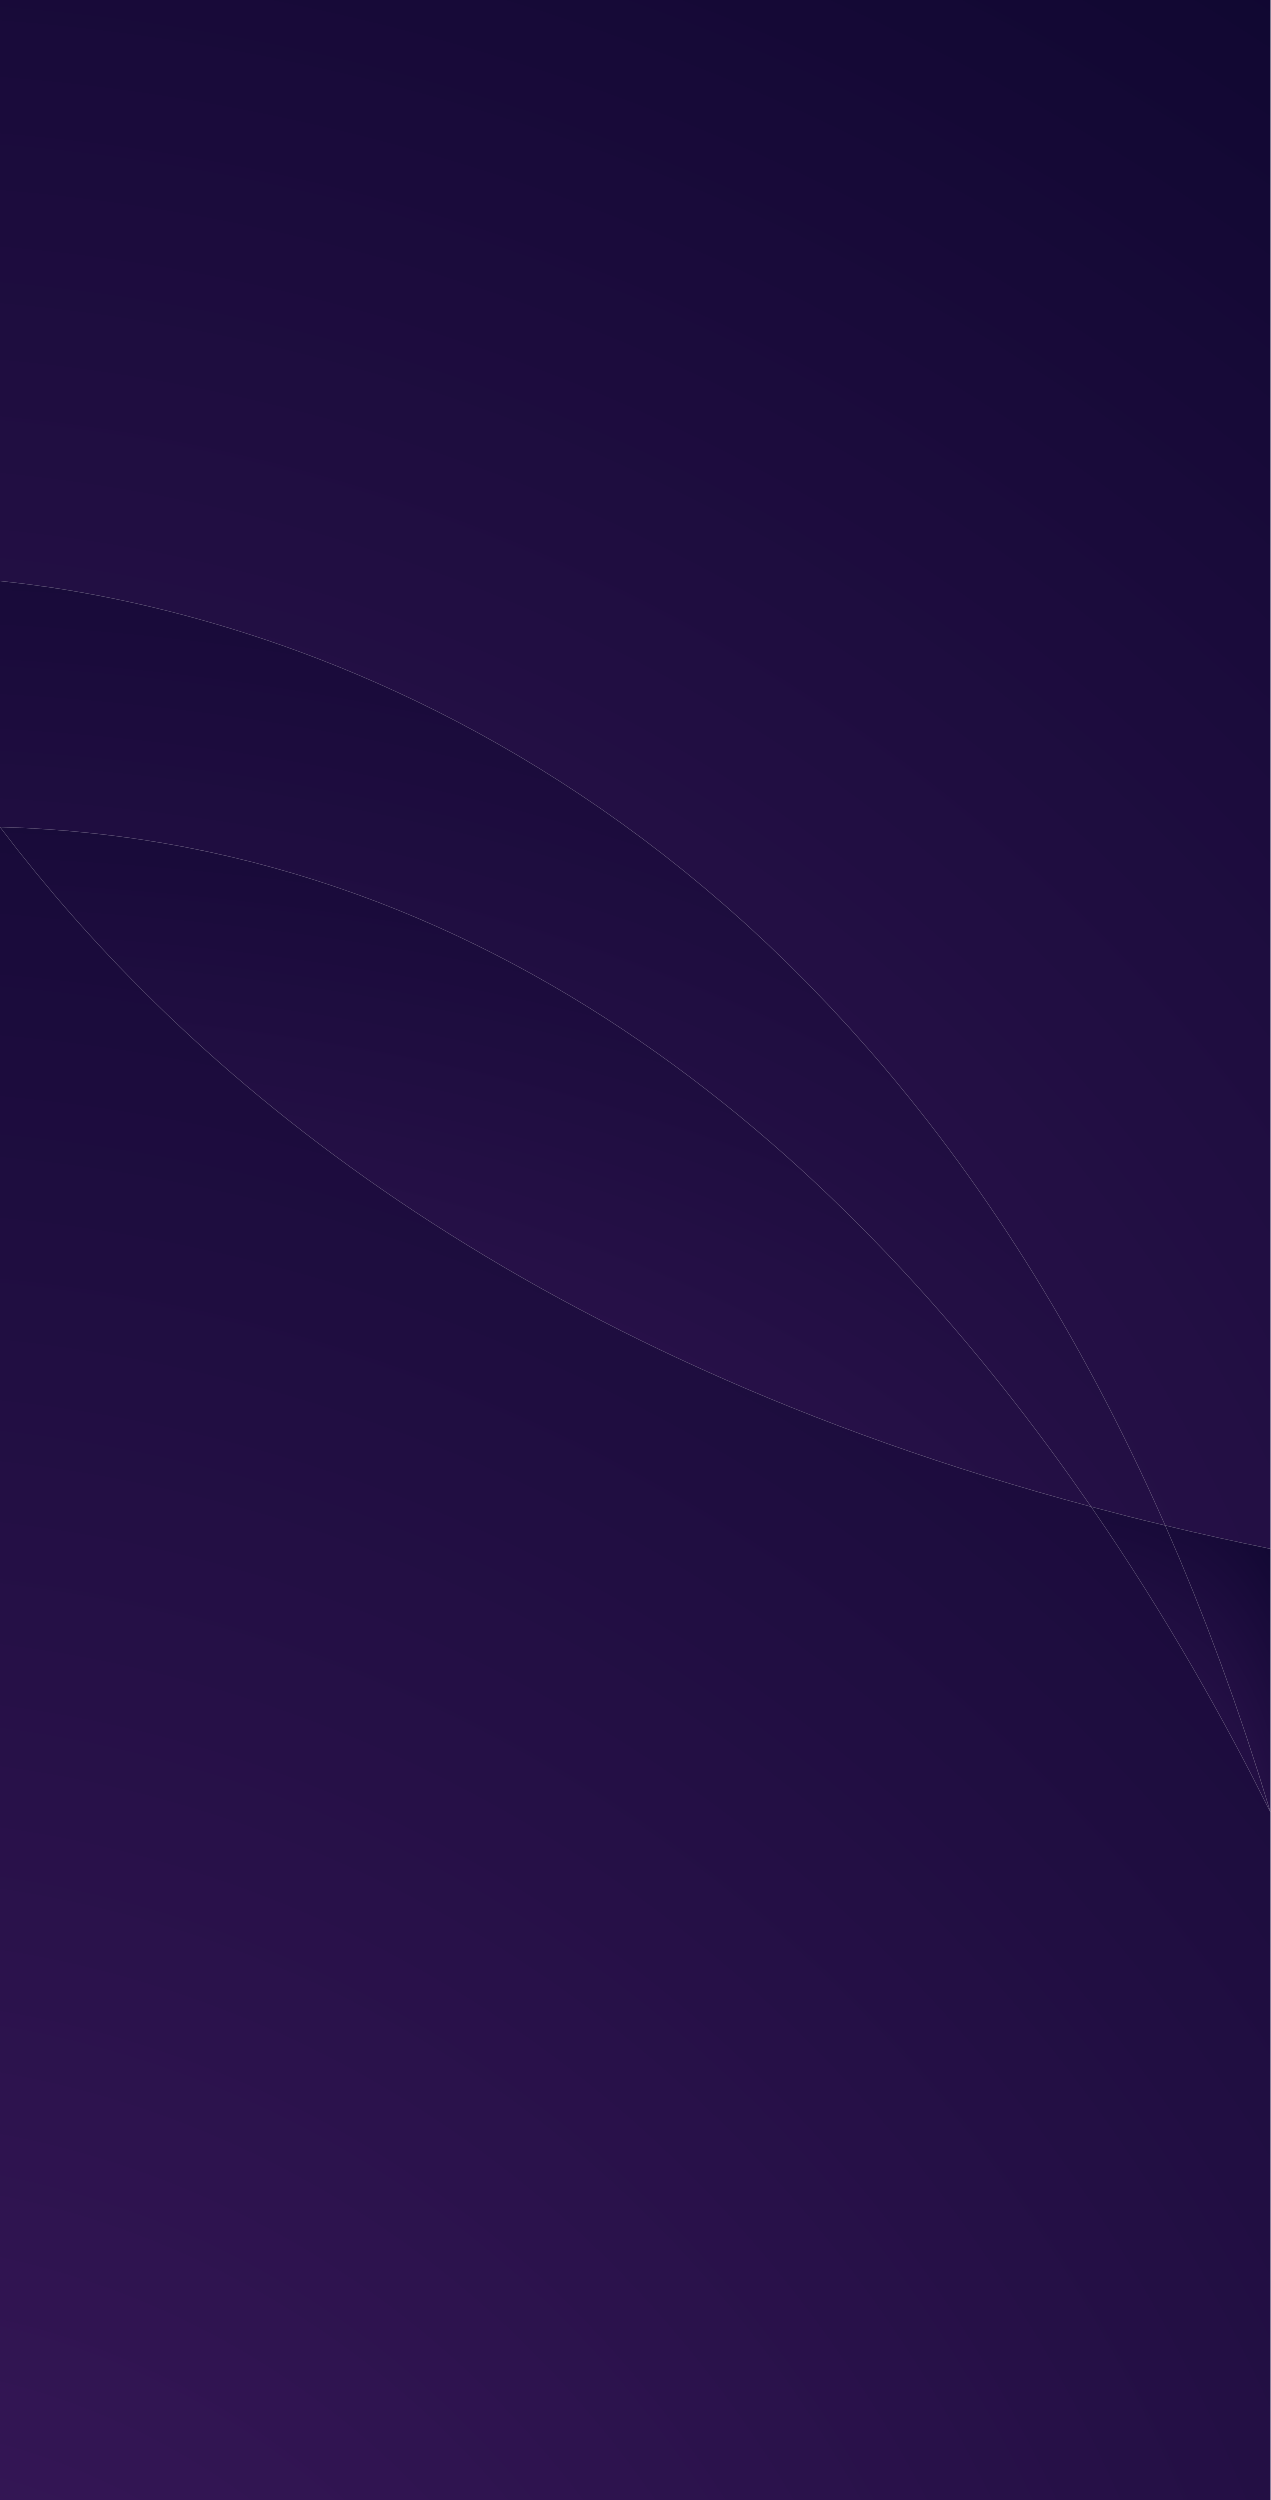
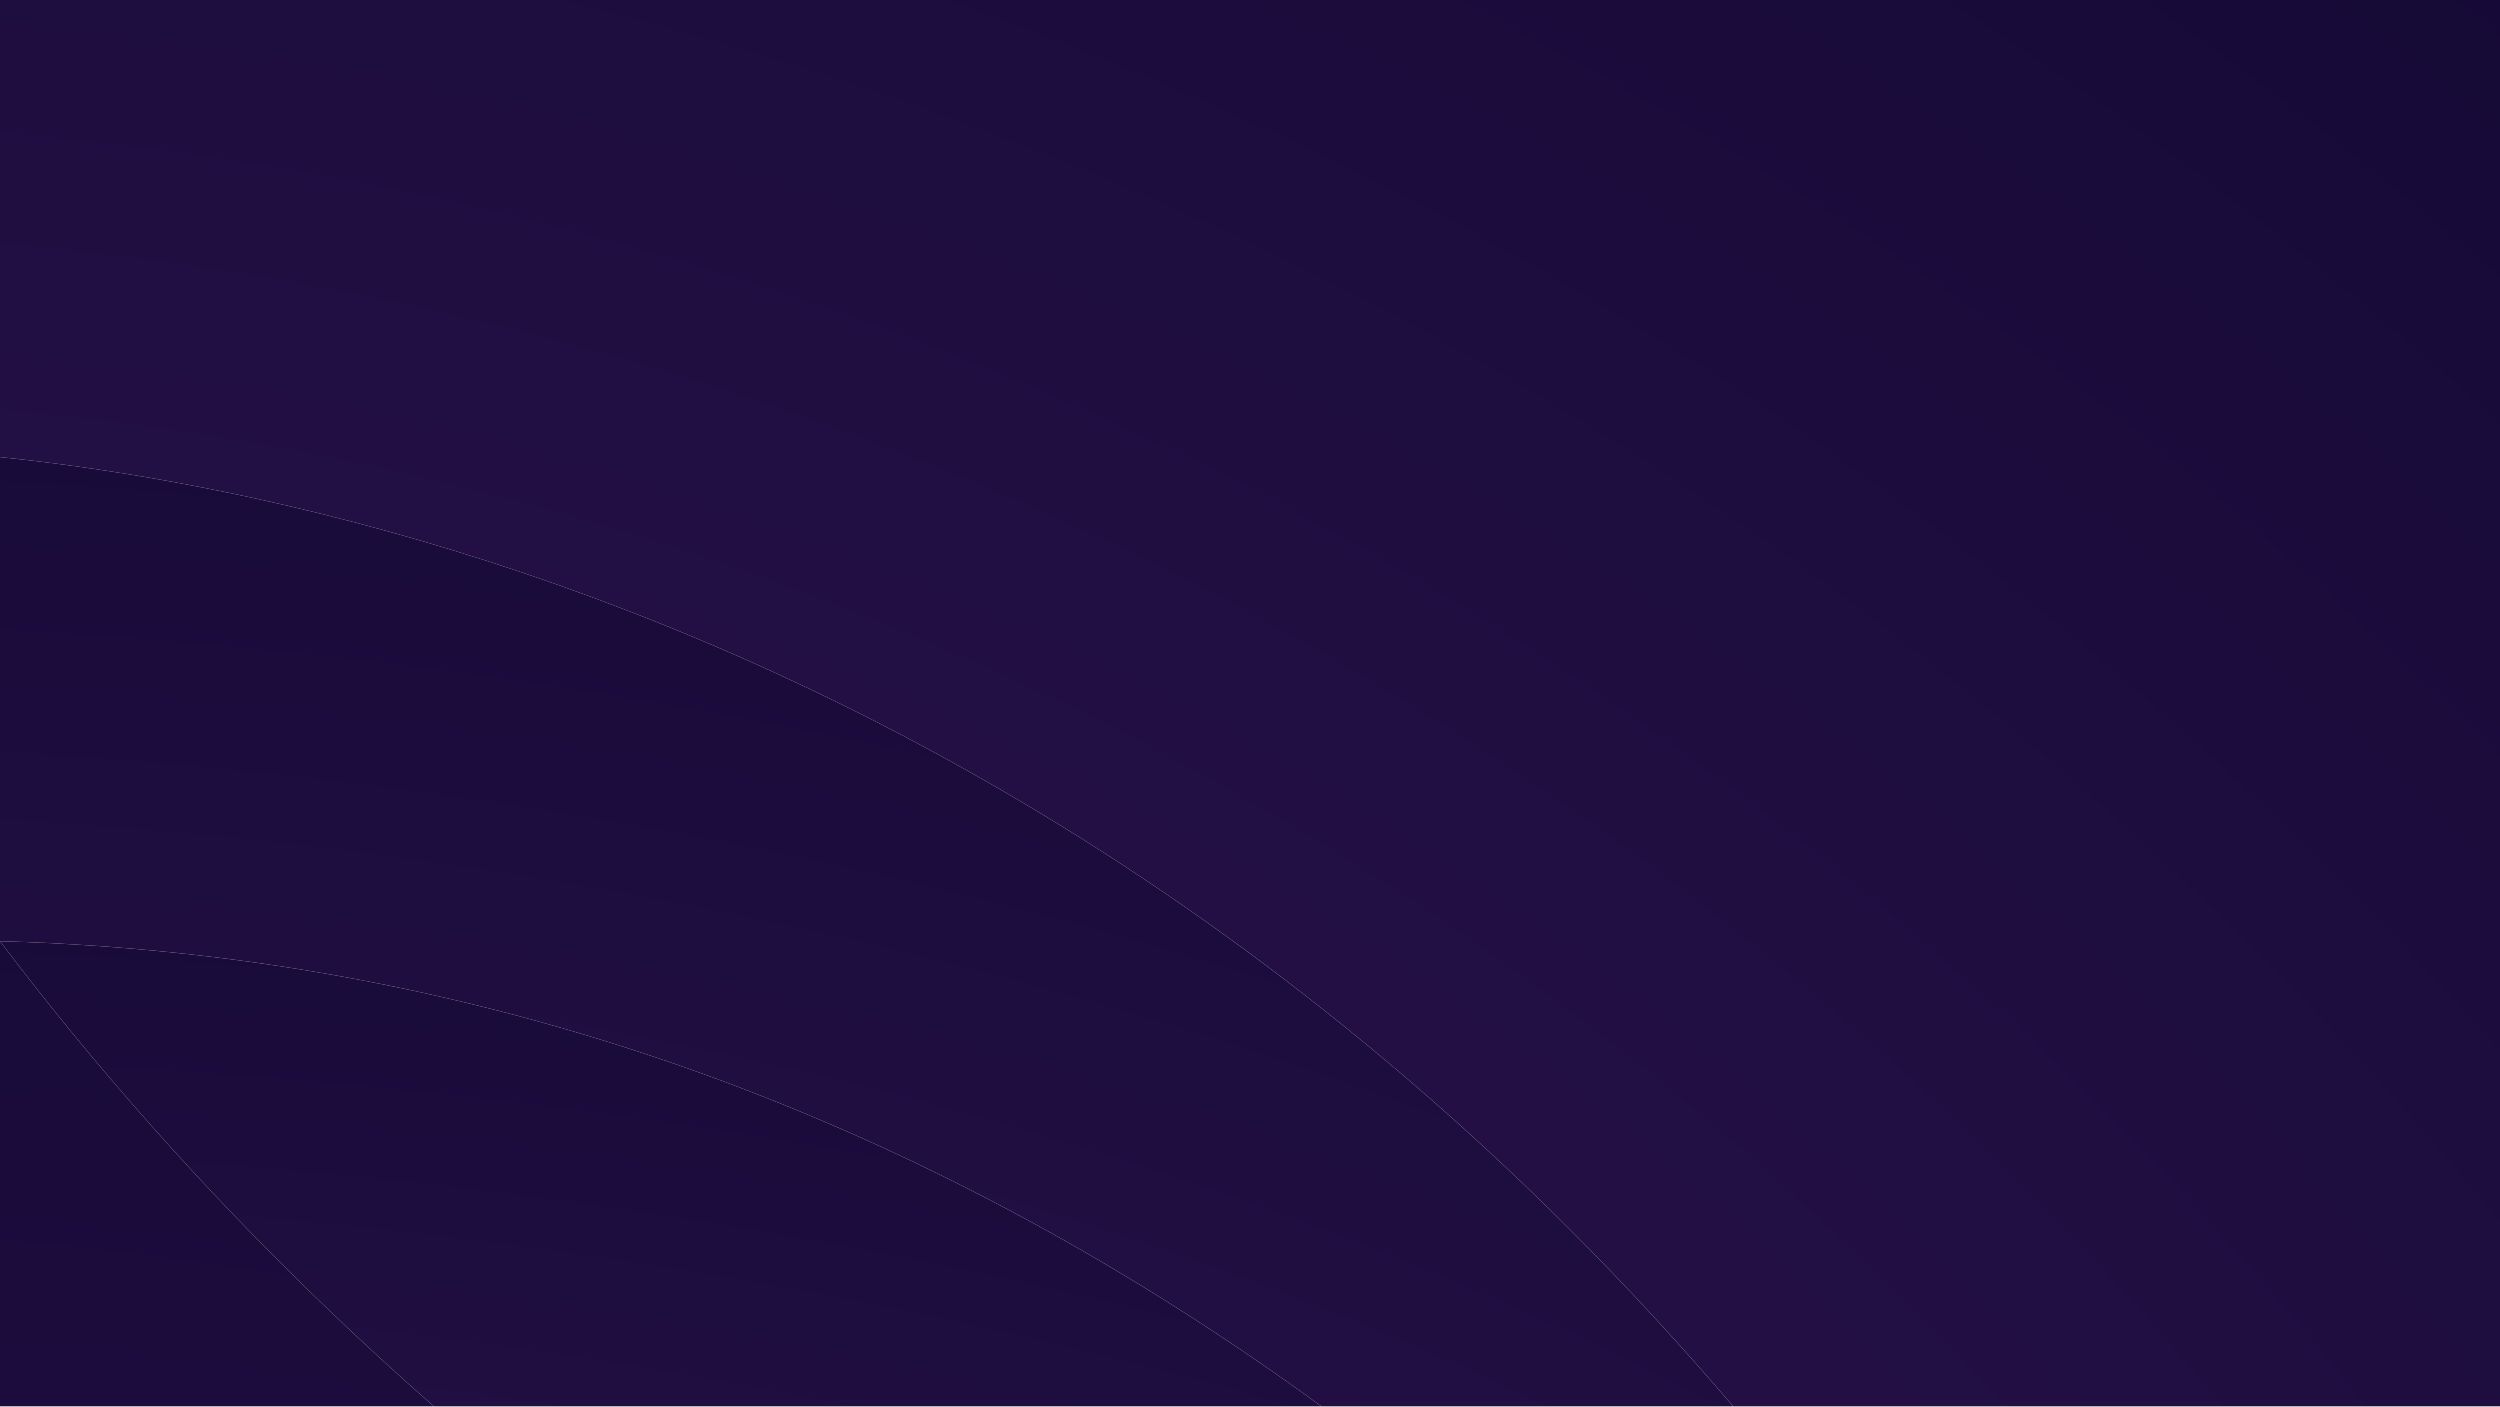
- <svg xmlns="http://www.w3.org/2000/svg" width="1920" height="3778.106" viewBox="0 0 1920 3778.106">
+ <svg xmlns="http://www.w3.org/2000/svg" width="1920" height="1080" viewBox="0 0 1920 1080">
  <defs>
-     <radialGradient id="a" cx="-0.11" cy="1.381" r="2.071" gradientTransform="translate(0.009 0.012) scale(1.219 0.99)" gradientUnits="objectBoundingBox">
+     <clipPath id="a">
+       <rect width="1920" height="1080" fill="#fff" />
+     </clipPath>
+     <radialGradient id="b" cx="-0.11" cy="1.381" r="2.071" gradientTransform="translate(0.009 0.012) scale(1.219 0.99)" gradientUnits="objectBoundingBox">
      <stop offset="0" stop-color="#3e1a5f" />
      <stop offset="1" stop-color="#060327" />
    </radialGradient>
  </defs>
-   <g transform="translate(3965.6 -10908)">
-     <path d="M2016.4,139V2479.613q-81.507-16.563-159.092-35.305C1336.01,1260.489,442.262,1052.58,96.4,1017.057V139Z" transform="translate(-4062 10769)" fill="url(#a)" />
-     <path d="M1063.492,1232.105v398.166c-47.51-157.348-100.9-301.4-159.092-433.471Q982.2,1215.542,1063.492,1232.105Z" transform="translate(-3109.092 12016.508)" fill="url(#a)" />
-     <path d="M1745.29,1739.624C872.9,1506.434,375.792,1081.9,96.4,712.5,875.3,734.076,1413.158,1257.335,1745.29,1739.624Z" transform="translate(-4062 11445.353)" fill="url(#a)" />
-     <path d="M2016.4,2201.426V3240.754H96.4V712.5c279.392,369.4,776.5,793.934,1648.89,1027.124C1859.705,1905.689,1949.494,2067.178,2016.4,2201.426Z" transform="translate(-4062 11445.353)" fill="url(#a)" />
-     <path d="M1857.308,1969.151c-38.139-8.935-75.405-18.524-112.018-28.332C1413.158,1458.531,875.3,935.271,96.4,913.7V541.9C442.262,577.423,1336.01,785.332,1857.308,1969.151Z" transform="translate(-4062 11244.157)" fill="url(#a)" />
-     <path d="M1124.11,1645.6C1057.2,1511.355,967.415,1349.866,853,1183.8c36.613,9.807,73.88,19.4,112.018,28.332C1023.206,1344.2,1076.6,1488.254,1124.11,1645.6Z" transform="translate(-3169.71 12001.177)" fill="url(#a)" />
+   <g clip-path="url(#a)">
+     <g transform="translate(3965.6 -11435)">
+       <path d="M2016.4,139V2479.613q-81.507-16.563-159.092-35.305C1336.01,1260.489,442.262,1052.58,96.4,1017.057V139Z" transform="translate(-4062 10769)" fill="url(#b)" />
+       <path d="M1063.492,1232.105v398.166c-47.51-157.348-100.9-301.4-159.092-433.471Q982.2,1215.542,1063.492,1232.105Z" transform="translate(-3109.092 12016.508)" fill="url(#b)" />
+       <path d="M1745.29,1739.624C872.9,1506.434,375.792,1081.9,96.4,712.5,875.3,734.076,1413.158,1257.335,1745.29,1739.624Z" transform="translate(-4062 11445.353)" fill="url(#b)" />
+       <path d="M2016.4,2201.426V3240.754H96.4V712.5c279.392,369.4,776.5,793.934,1648.89,1027.124C1859.705,1905.689,1949.494,2067.178,2016.4,2201.426Z" transform="translate(-4062 11445.353)" fill="url(#b)" />
+       <path d="M1857.308,1969.151c-38.139-8.935-75.405-18.524-112.018-28.332C1413.158,1458.531,875.3,935.271,96.4,913.7V541.9C442.262,577.423,1336.01,785.332,1857.308,1969.151Z" transform="translate(-4062 11244.157)" fill="url(#b)" />
+       <path d="M1124.11,1645.6C1057.2,1511.355,967.415,1349.866,853,1183.8c36.613,9.807,73.88,19.4,112.018,28.332C1023.206,1344.2,1076.6,1488.254,1124.11,1645.6Z" transform="translate(-3169.71 12001.177)" fill="url(#b)" />
+     </g>
  </g>
</svg>
